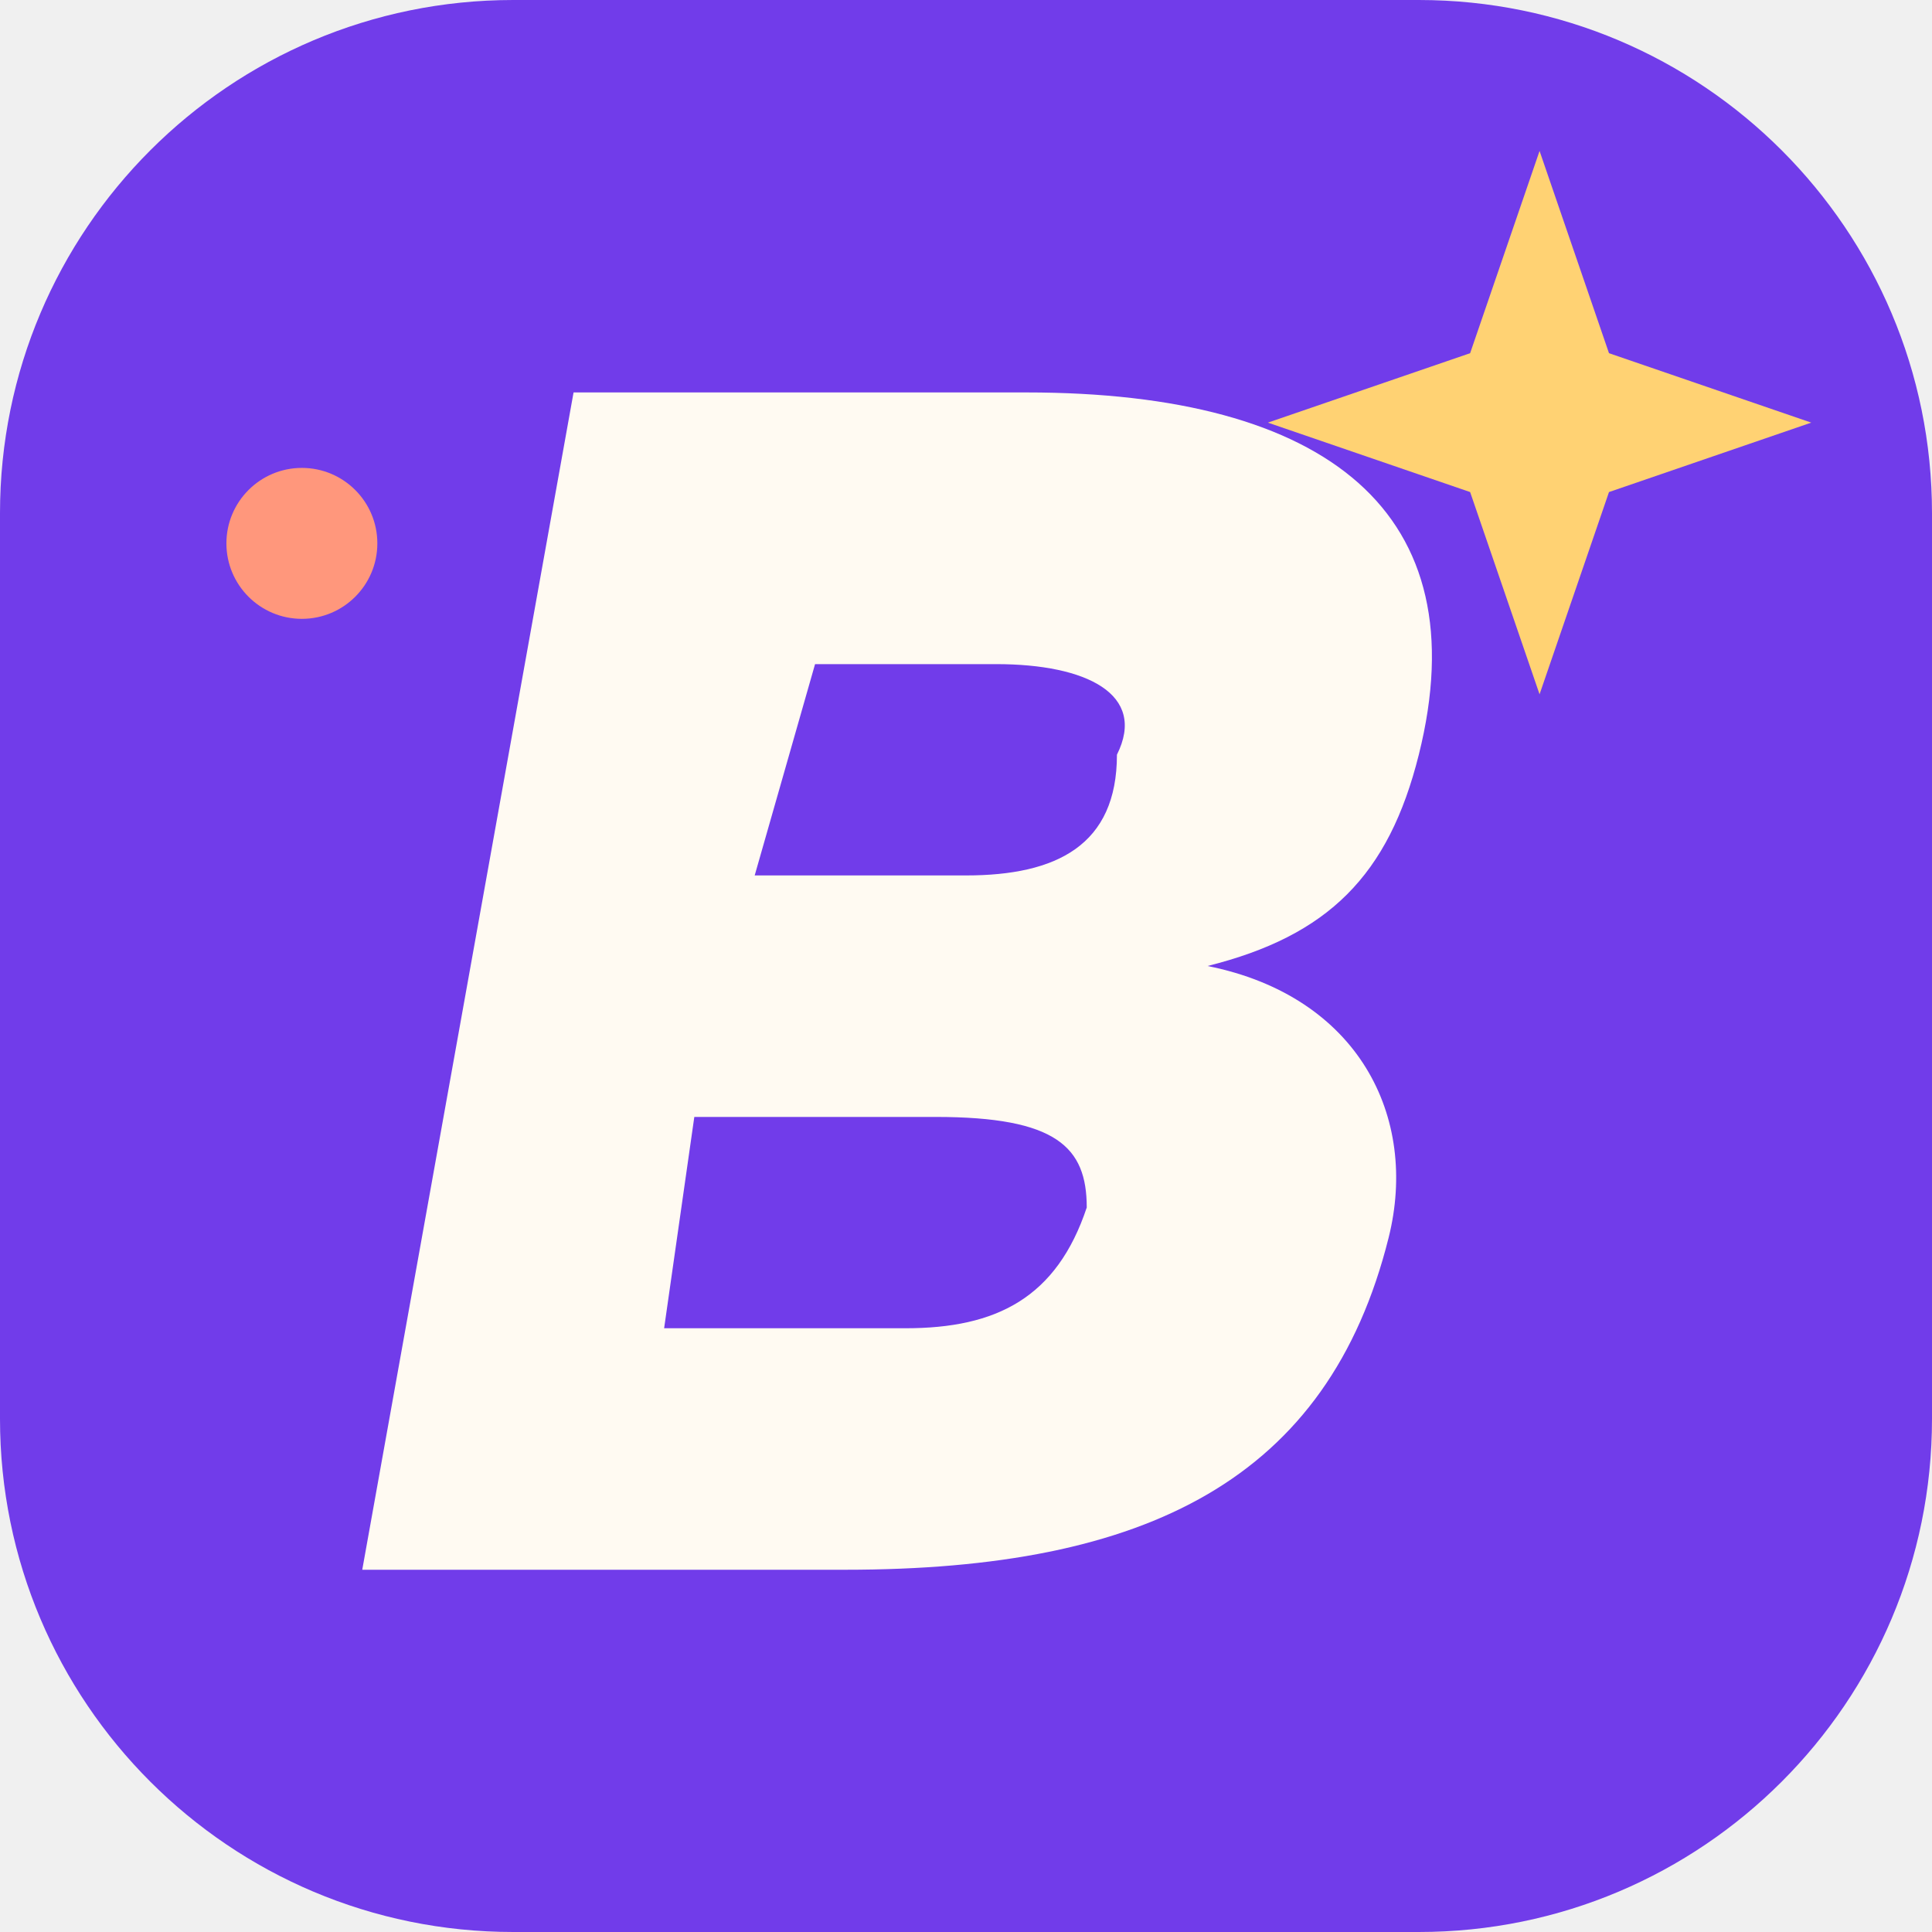
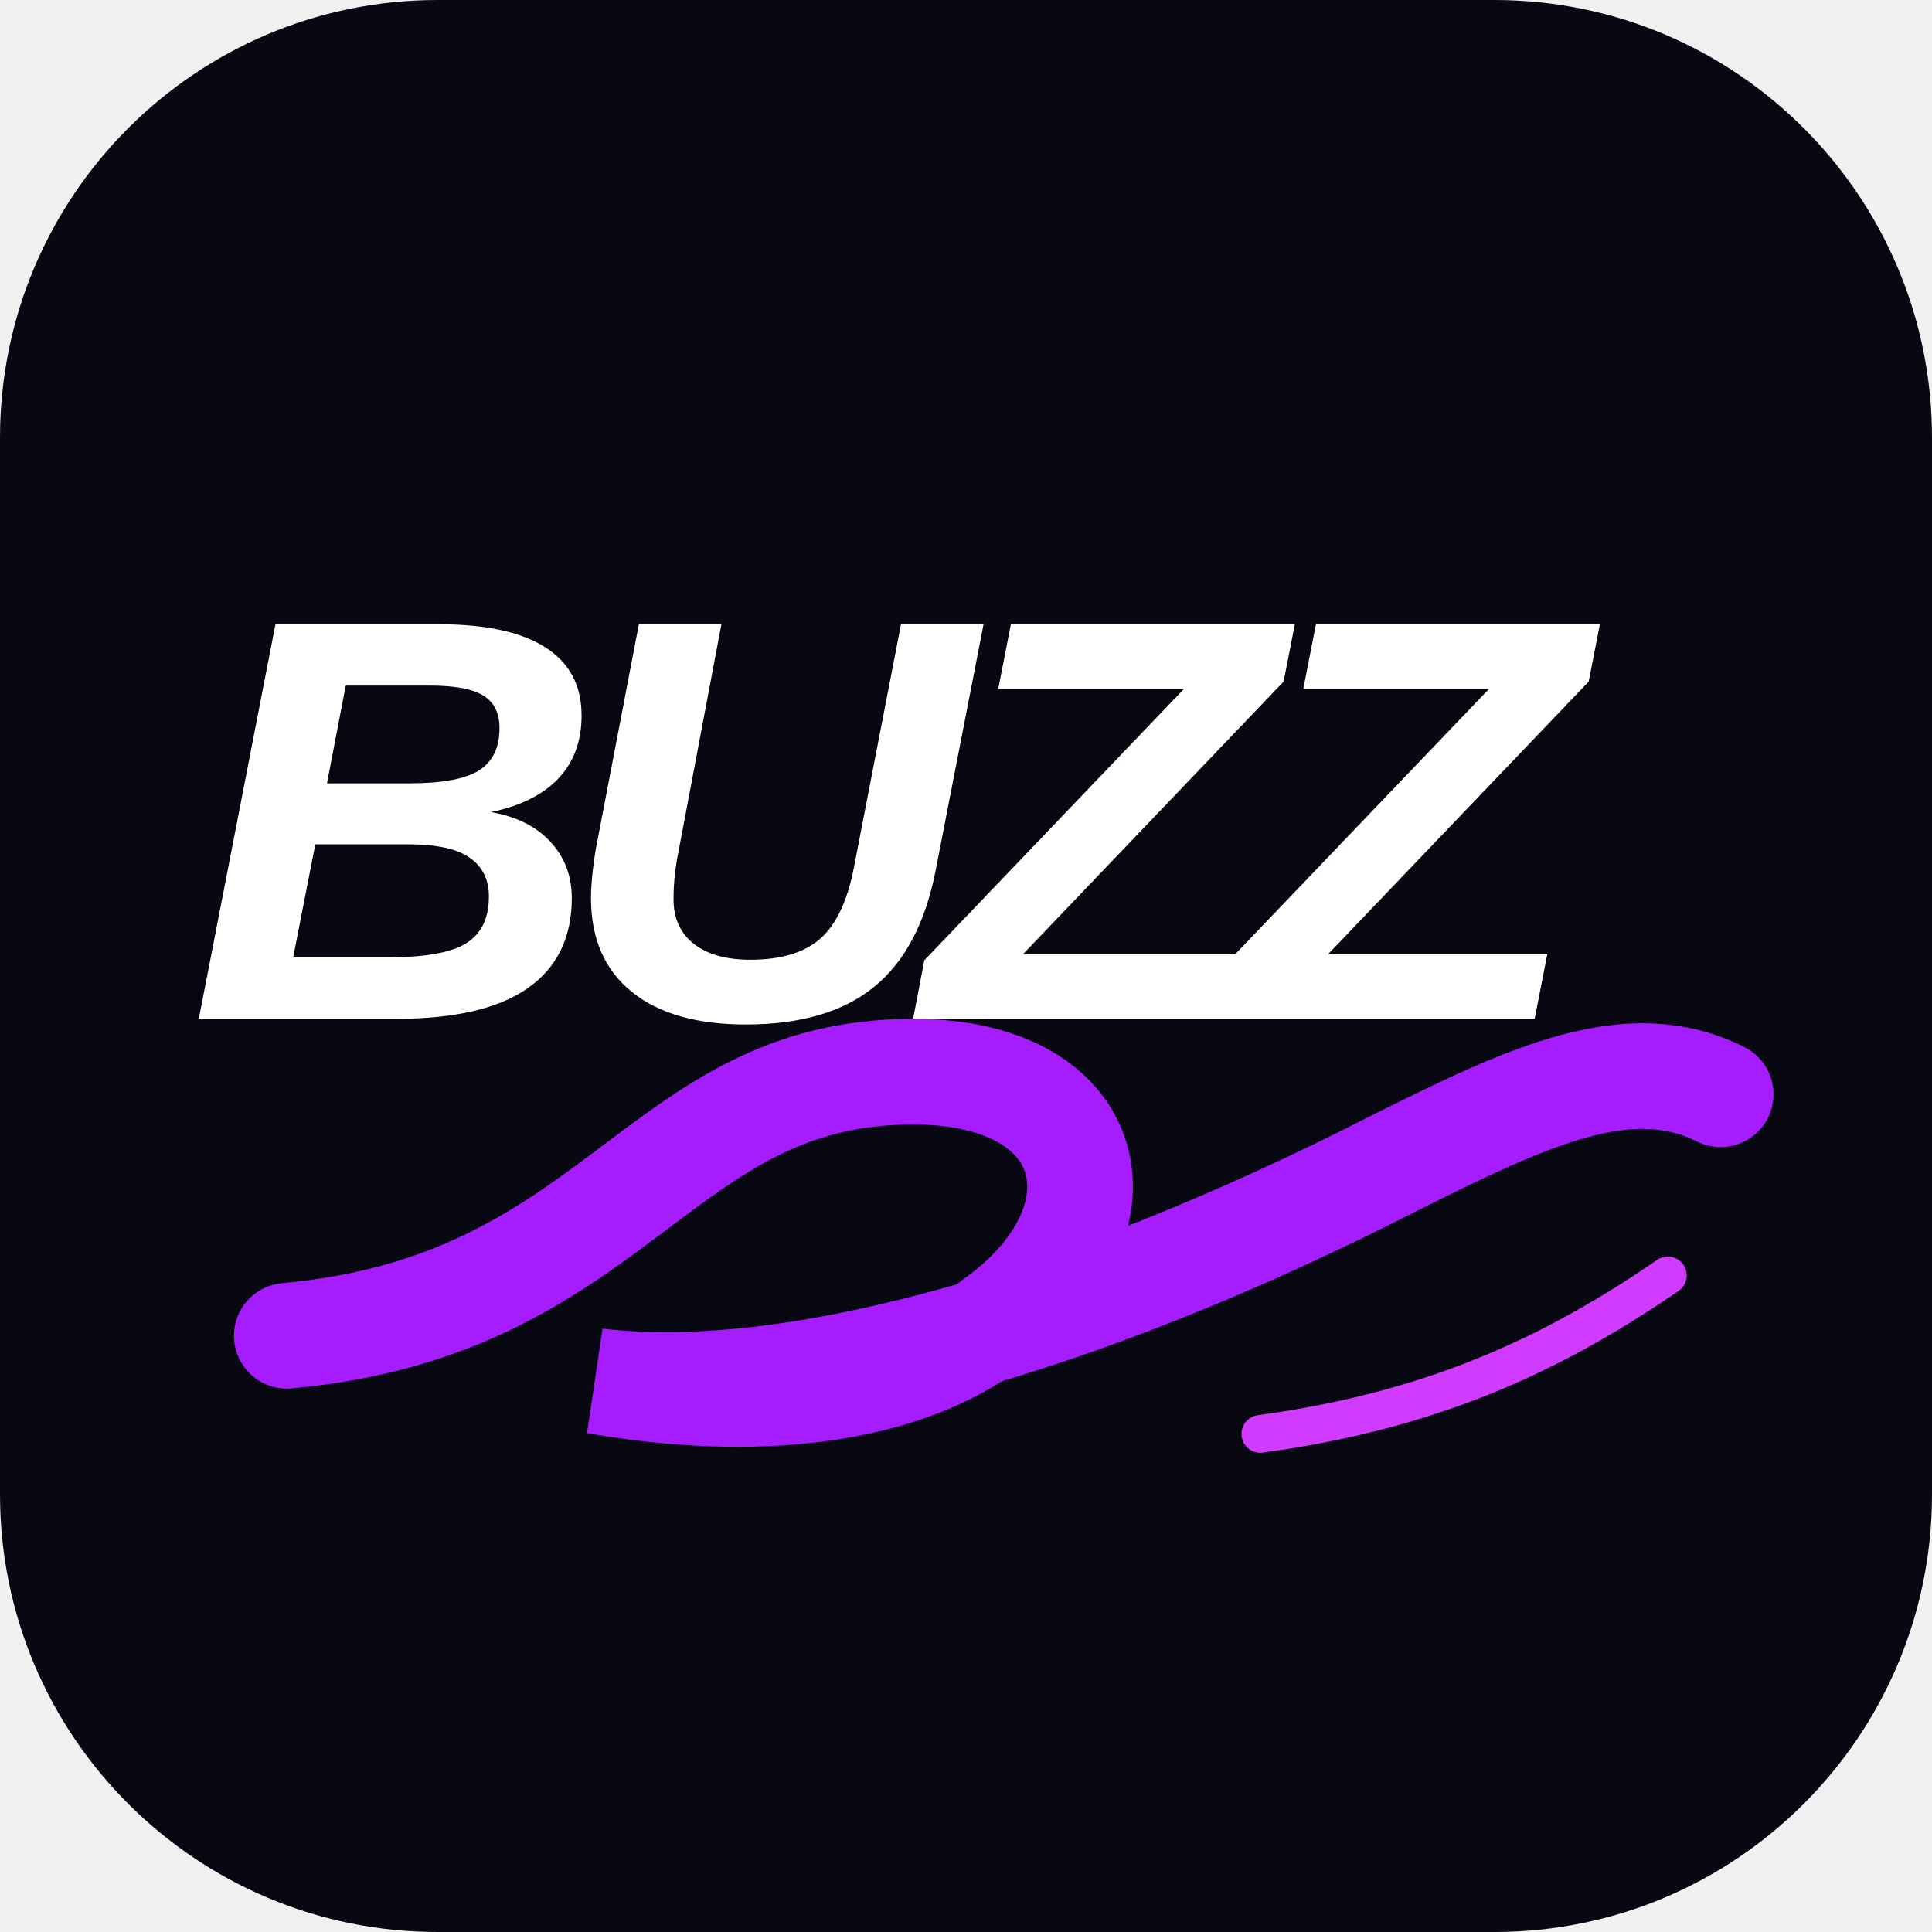
- <svg xmlns="http://www.w3.org/2000/svg" viewBox="0 0 64 64">
-   <rect width="64" height="64" rx="17" fill="#713cea" />
-   <path d="M19 13h15c10 0 15 4 13 12-1 4-3 6-7 7 5 1 7 5 6 9-2 8-8 11-18 11H12l7-39zm8 9-2 7h7c3 0 5-1 5-4 1-2-1-3-4-3h-6zm-4 15-1 7h8c3 0 5-1 6-4 0-2-1-3-5-3h-8z" fill="#fffaf2" />
-   <path d="m51 5 2.3 6.7L60 14l-6.7 2.3L51 23l-2.3-6.7L42 14l6.7-2.3z" fill="#ffd273" />
-   <circle cx="10" cy="18" r="2.5" fill="#ff977c" />
+ <svg xmlns="http://www.w3.org/2000/svg" viewBox="0 0 256 256">
+   <rect width="256" height="256" rx="58" fill="#070811" />
+   <text x="25" y="135" fill="#fff" font-family="Arial Black,Arial,sans-serif" font-size="76" font-style="italic" font-weight="900" letter-spacing="-6">BUZZ</text>
+   <path d="M38 177c44-4 49-35 83-35 25 0 29 20 11 33-14 11-36 11-53 8 25 3 63-7 106-29 18-9 31-15 43-9" fill="none" stroke="#a51dff" stroke-width="14" stroke-linecap="round" />
+   <path d="M167 190c22-3 38-10 54-21" fill="none" stroke="#d03bff" stroke-width="5" stroke-linecap="round" />
</svg>
